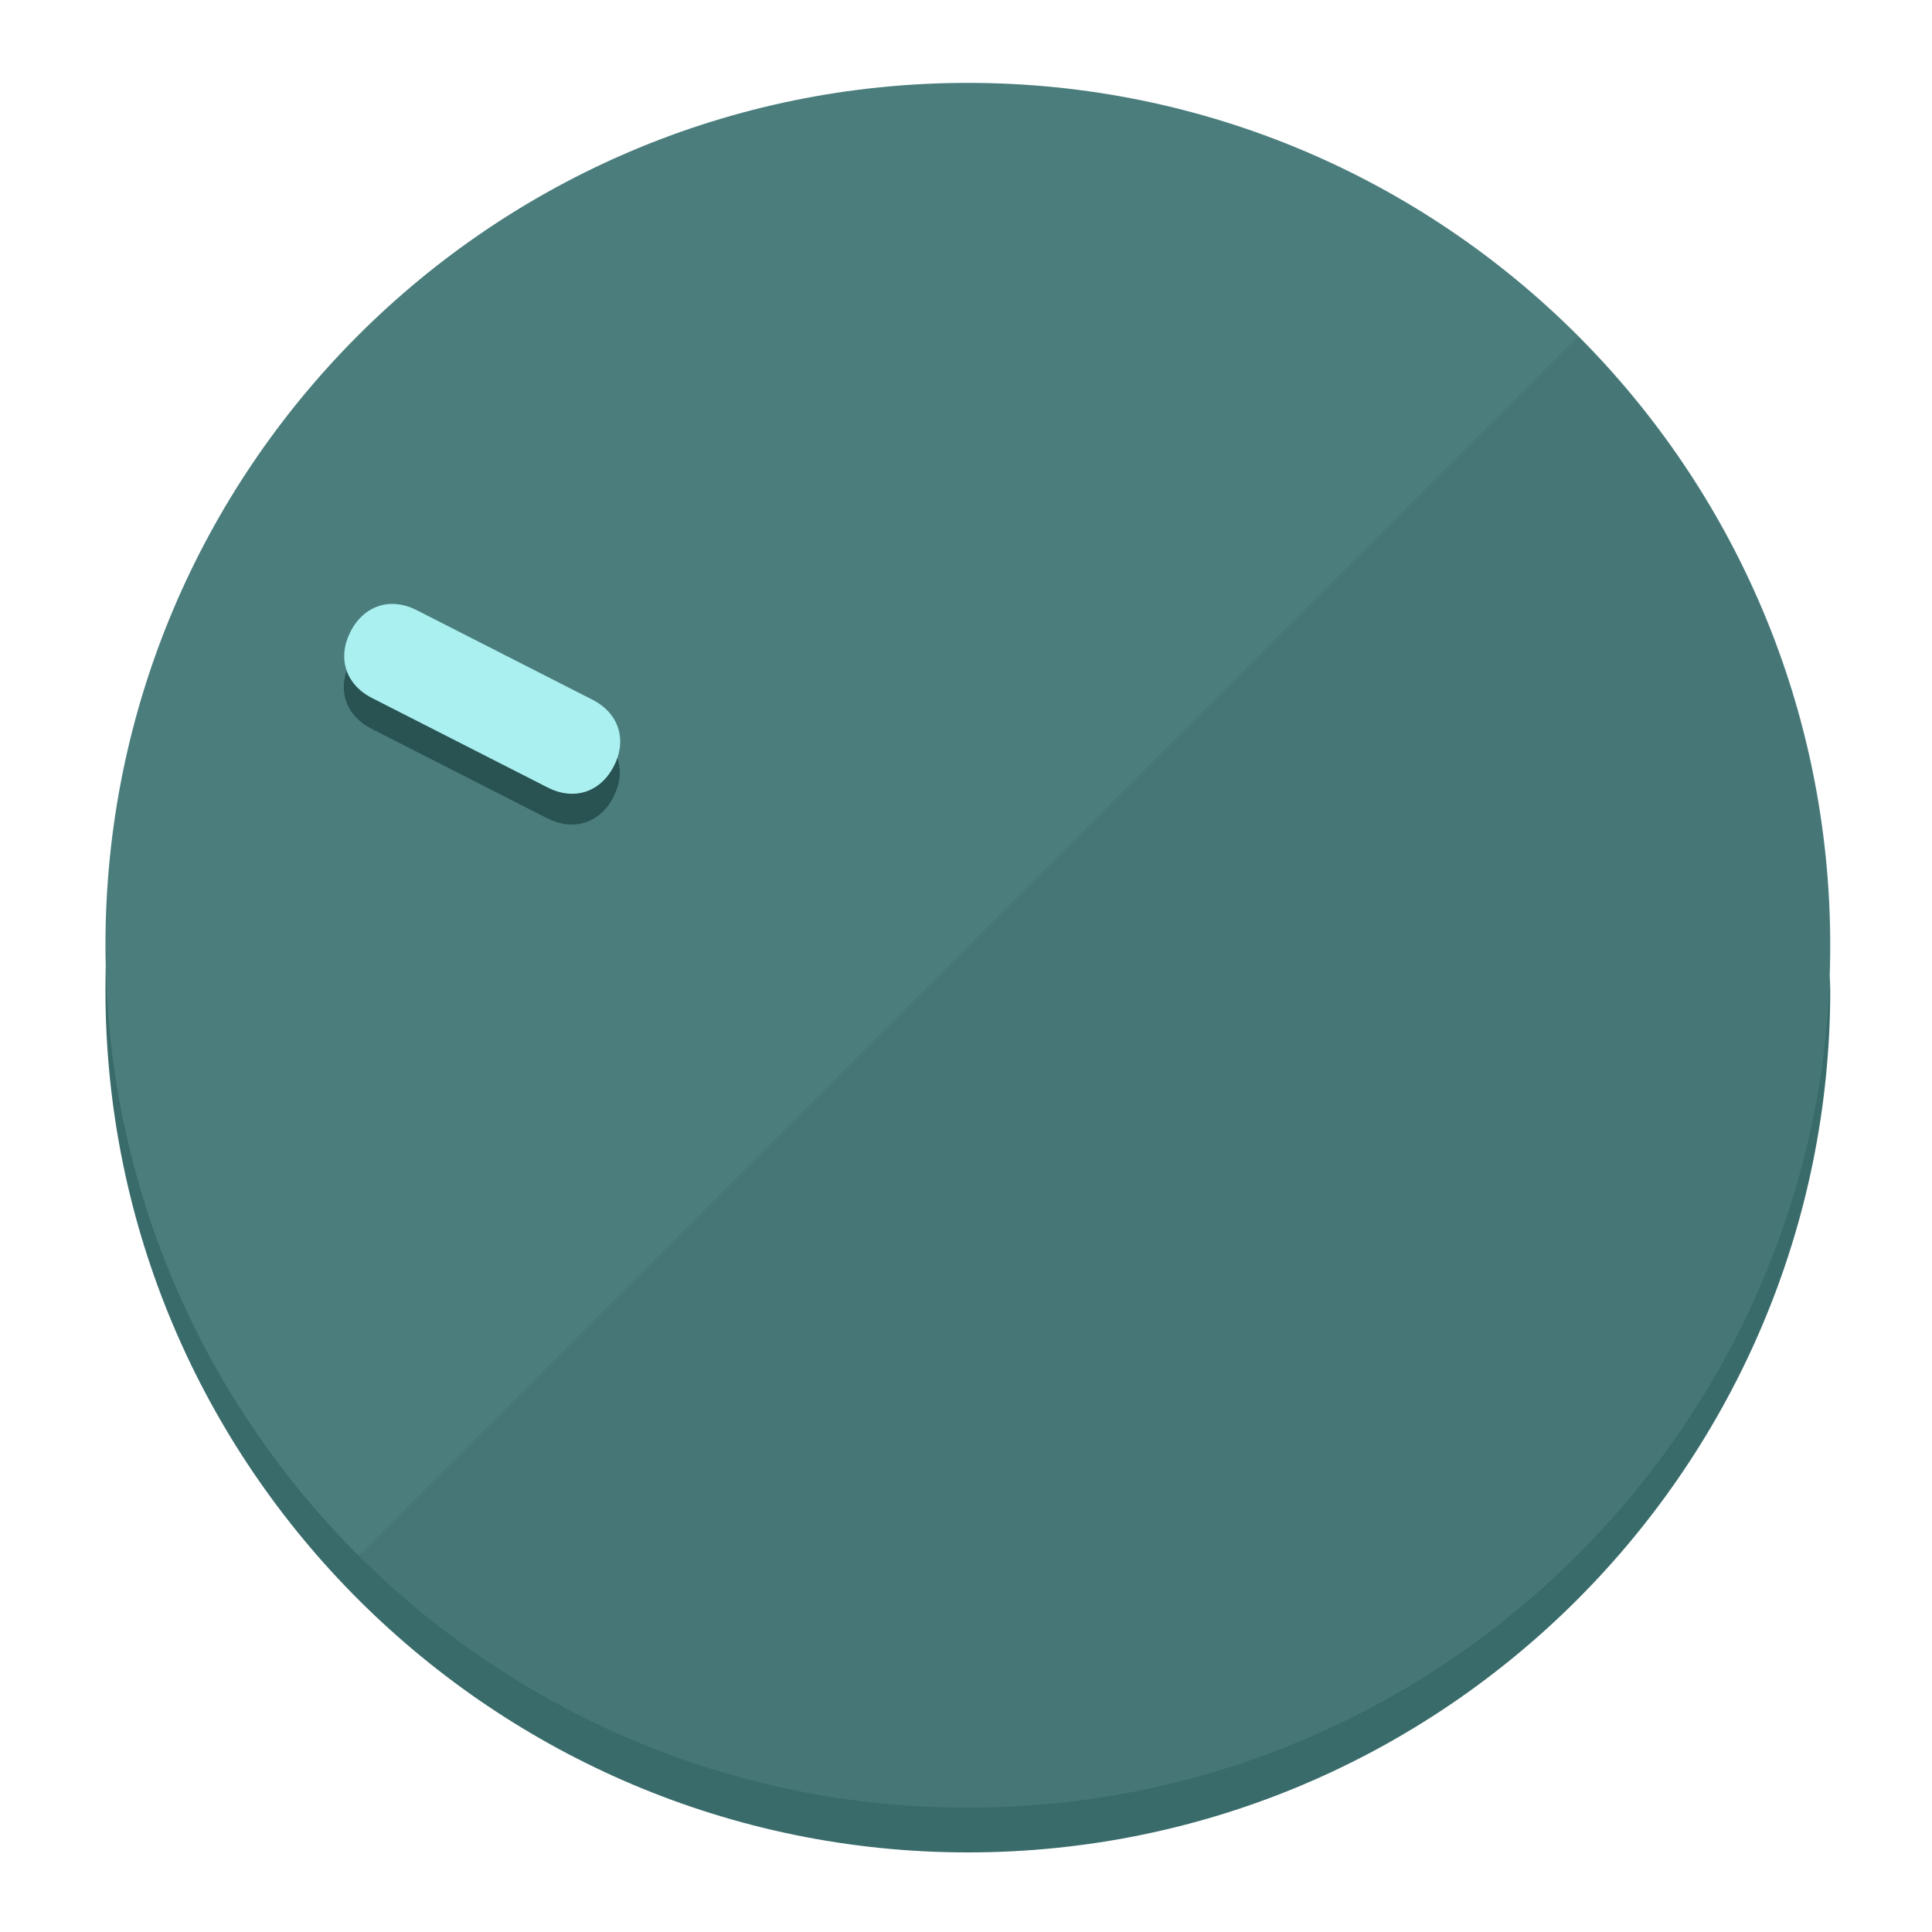
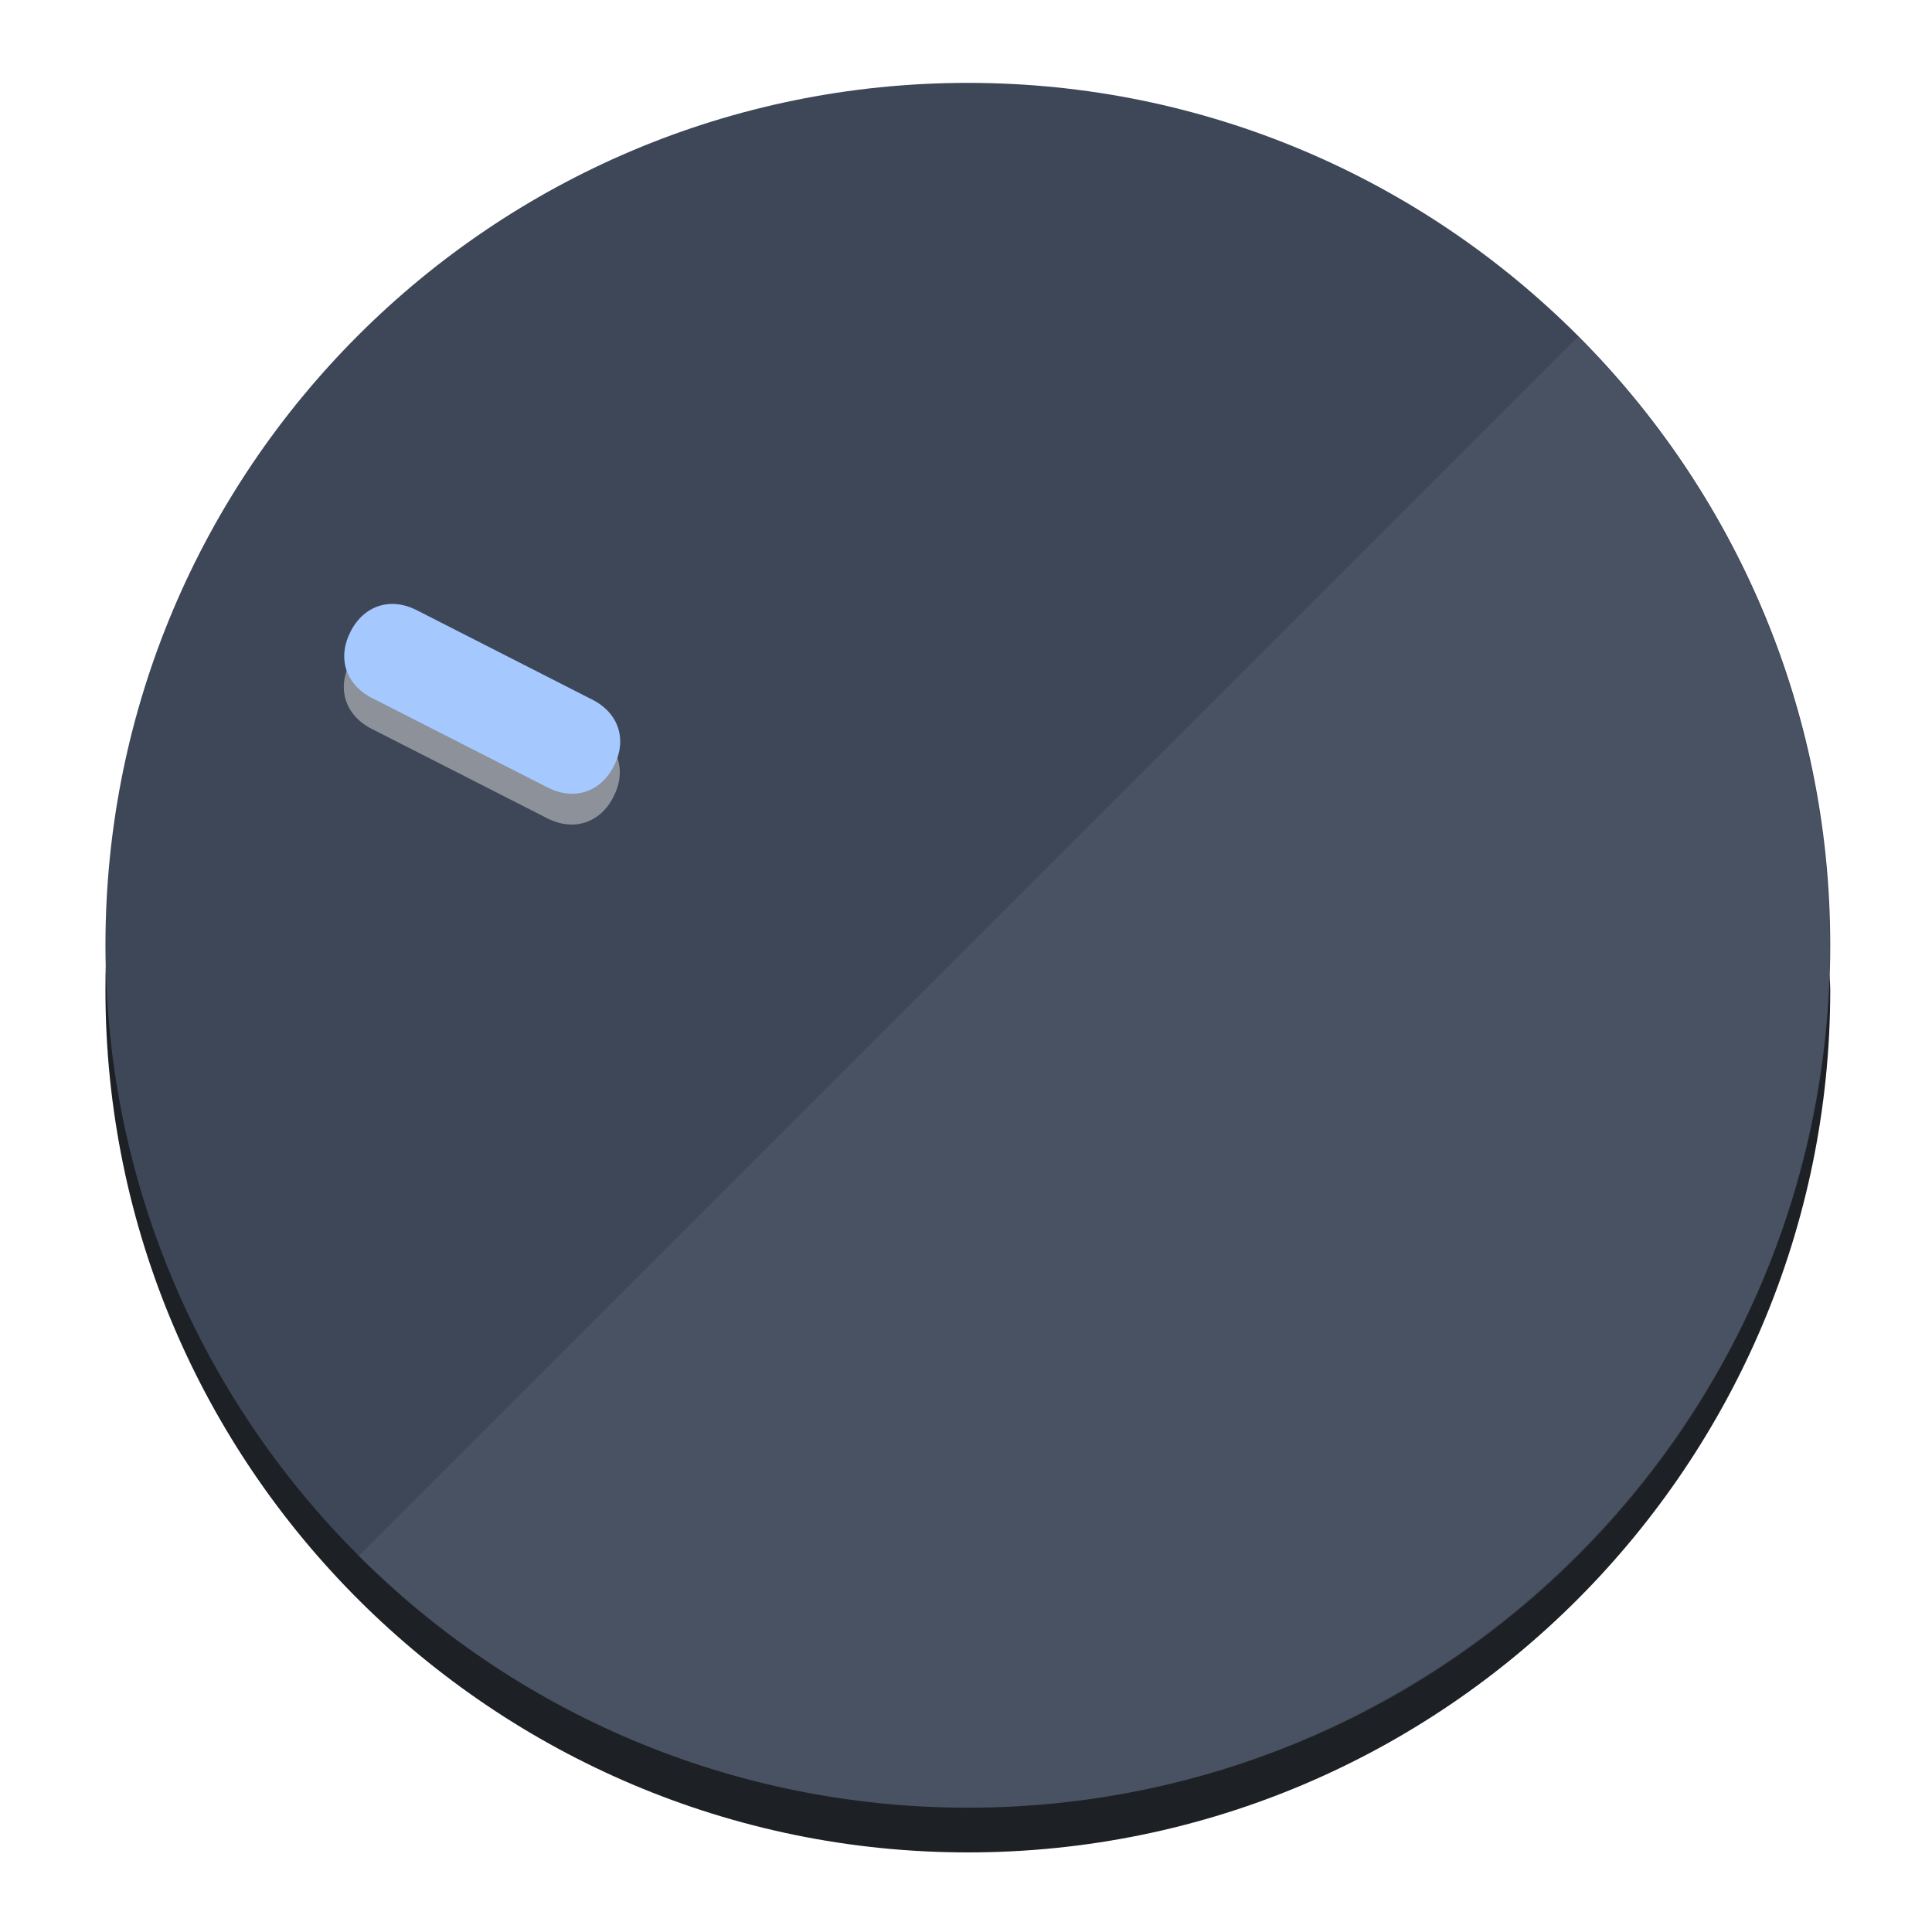
<svg xmlns="http://www.w3.org/2000/svg" height="120px" width="120px" version="1.1" id="Layer_1" viewBox="0 0 496.8 496.8" xml:space="preserve">
  <defs id="defs23" />
  <g id="g3158">
-     <path style="display:inline;fill:#3A6B6B;fill-opacity:1;stroke-width:1.584" d="m 248.875,445.92 c 116.582,0 212.89,-91.238 220.493,-205.286 0,5.069 1.267,8.87 1.267,13.939 0,121.651 -98.842,221.76 -221.76,221.76 -121.651,0 -221.76,-98.842 -221.76,-221.76 0,-5.069 0,-8.87 1.267,-13.939 7.603,114.048 103.91,205.286 220.493,205.286 z" id="path8" />
-     <circle style="display:inline;fill:#4B7D7D;fill-opacity:1;stroke-width:1.584" cx="248.875" cy="243.071" r="221.76" id="circle12" />
-     <path style="display:inline;fill:#295252;fill-opacity:0.154;stroke-width:1.587" d="m 405.744,86.606 c 86.308,86.308 86.308,227.193 0,313.5 -86.308,86.308 -227.193,86.308 -313.5,0" id="path14" />
+     <path style="display:inline;fill:#1d2024;fill-opacity:1;stroke-width:1.584" d="m 248.875,445.92 c 116.582,0 212.89,-91.238 220.493,-205.286 0,5.069 1.267,8.87 1.267,13.939 0,121.651 -98.842,221.76 -221.76,221.76 -121.651,0 -221.76,-98.842 -221.76,-221.76 0,-5.069 0,-8.87 1.267,-13.939 7.603,114.048 103.91,205.286 220.493,205.286 z" id="path8" />
+     <circle style="display:inline;fill:#3d4758;fill-opacity:1;stroke-width:1.584" cx="248.875" cy="243.071" r="221.76" id="circle12" />
+     <path style="display:inline;fill:#8d9199;fill-opacity:0.154;stroke-width:1.587" d="m 405.744,86.606 c 86.308,86.308 86.308,227.193 0,313.5 -86.308,86.308 -227.193,86.308 -313.5,0" id="path14" />
  </g>
  <g id="g3198">
    <circle style="display:none;fill:#000000;fill-opacity:0;stroke-width:1.584" cx="-104.232" cy="331.97" r="221.76" id="circle12-3" transform="rotate(-63)" />
-     <path style="display:inline;fill:#295252;fill-opacity:1;stroke-width:1.584" d="m 152.23,187.837 c 6.774,3.452 8.99,10.269 5.538,17.044 v 0 c -3.452,6.774 -10.269,8.99 -17.044,5.538 L 95.56,187.407 c -6.774,-3.452 -8.99,-10.269 -5.538,-17.044 v 0 c 3.452,-6.774 10.269,-8.99 17.044,-5.538 z" id="path3789" />
-     <path style="display:inline;fill:#AAF0F0;stroke-width:1.584" d="m 152.333,179.919 c 6.775,3.452 8.99,10.269 5.538,17.044 v 0 c -3.452,6.774 -10.269,8.99 -17.044,5.538 L 95.663,179.489 c -6.774,-3.452 -8.99,-10.269 -5.538,-17.044 v 0 c 3.452,-6.775 10.269,-8.99 17.044,-5.538 z" id="path915" />
+     <path style="display:inline;fill:#8d9199;fill-opacity:1;stroke-width:1.584" d="m 152.23,187.837 c 6.774,3.452 8.99,10.269 5.538,17.044 v 0 c -3.452,6.774 -10.269,8.99 -17.044,5.538 L 95.56,187.407 c -6.774,-3.452 -8.99,-10.269 -5.538,-17.044 v 0 c 3.452,-6.774 10.269,-8.99 17.044,-5.538 z" id="path3789" />
+     <path style="display:inline;fill:#a5c8ff;stroke-width:1.584" d="m 152.333,179.919 c 6.775,3.452 8.99,10.269 5.538,17.044 v 0 c -3.452,6.774 -10.269,8.99 -17.044,5.538 L 95.663,179.489 c -6.774,-3.452 -8.99,-10.269 -5.538,-17.044 v 0 c 3.452,-6.775 10.269,-8.99 17.044,-5.538 z" id="path915" />
  </g>
</svg>
